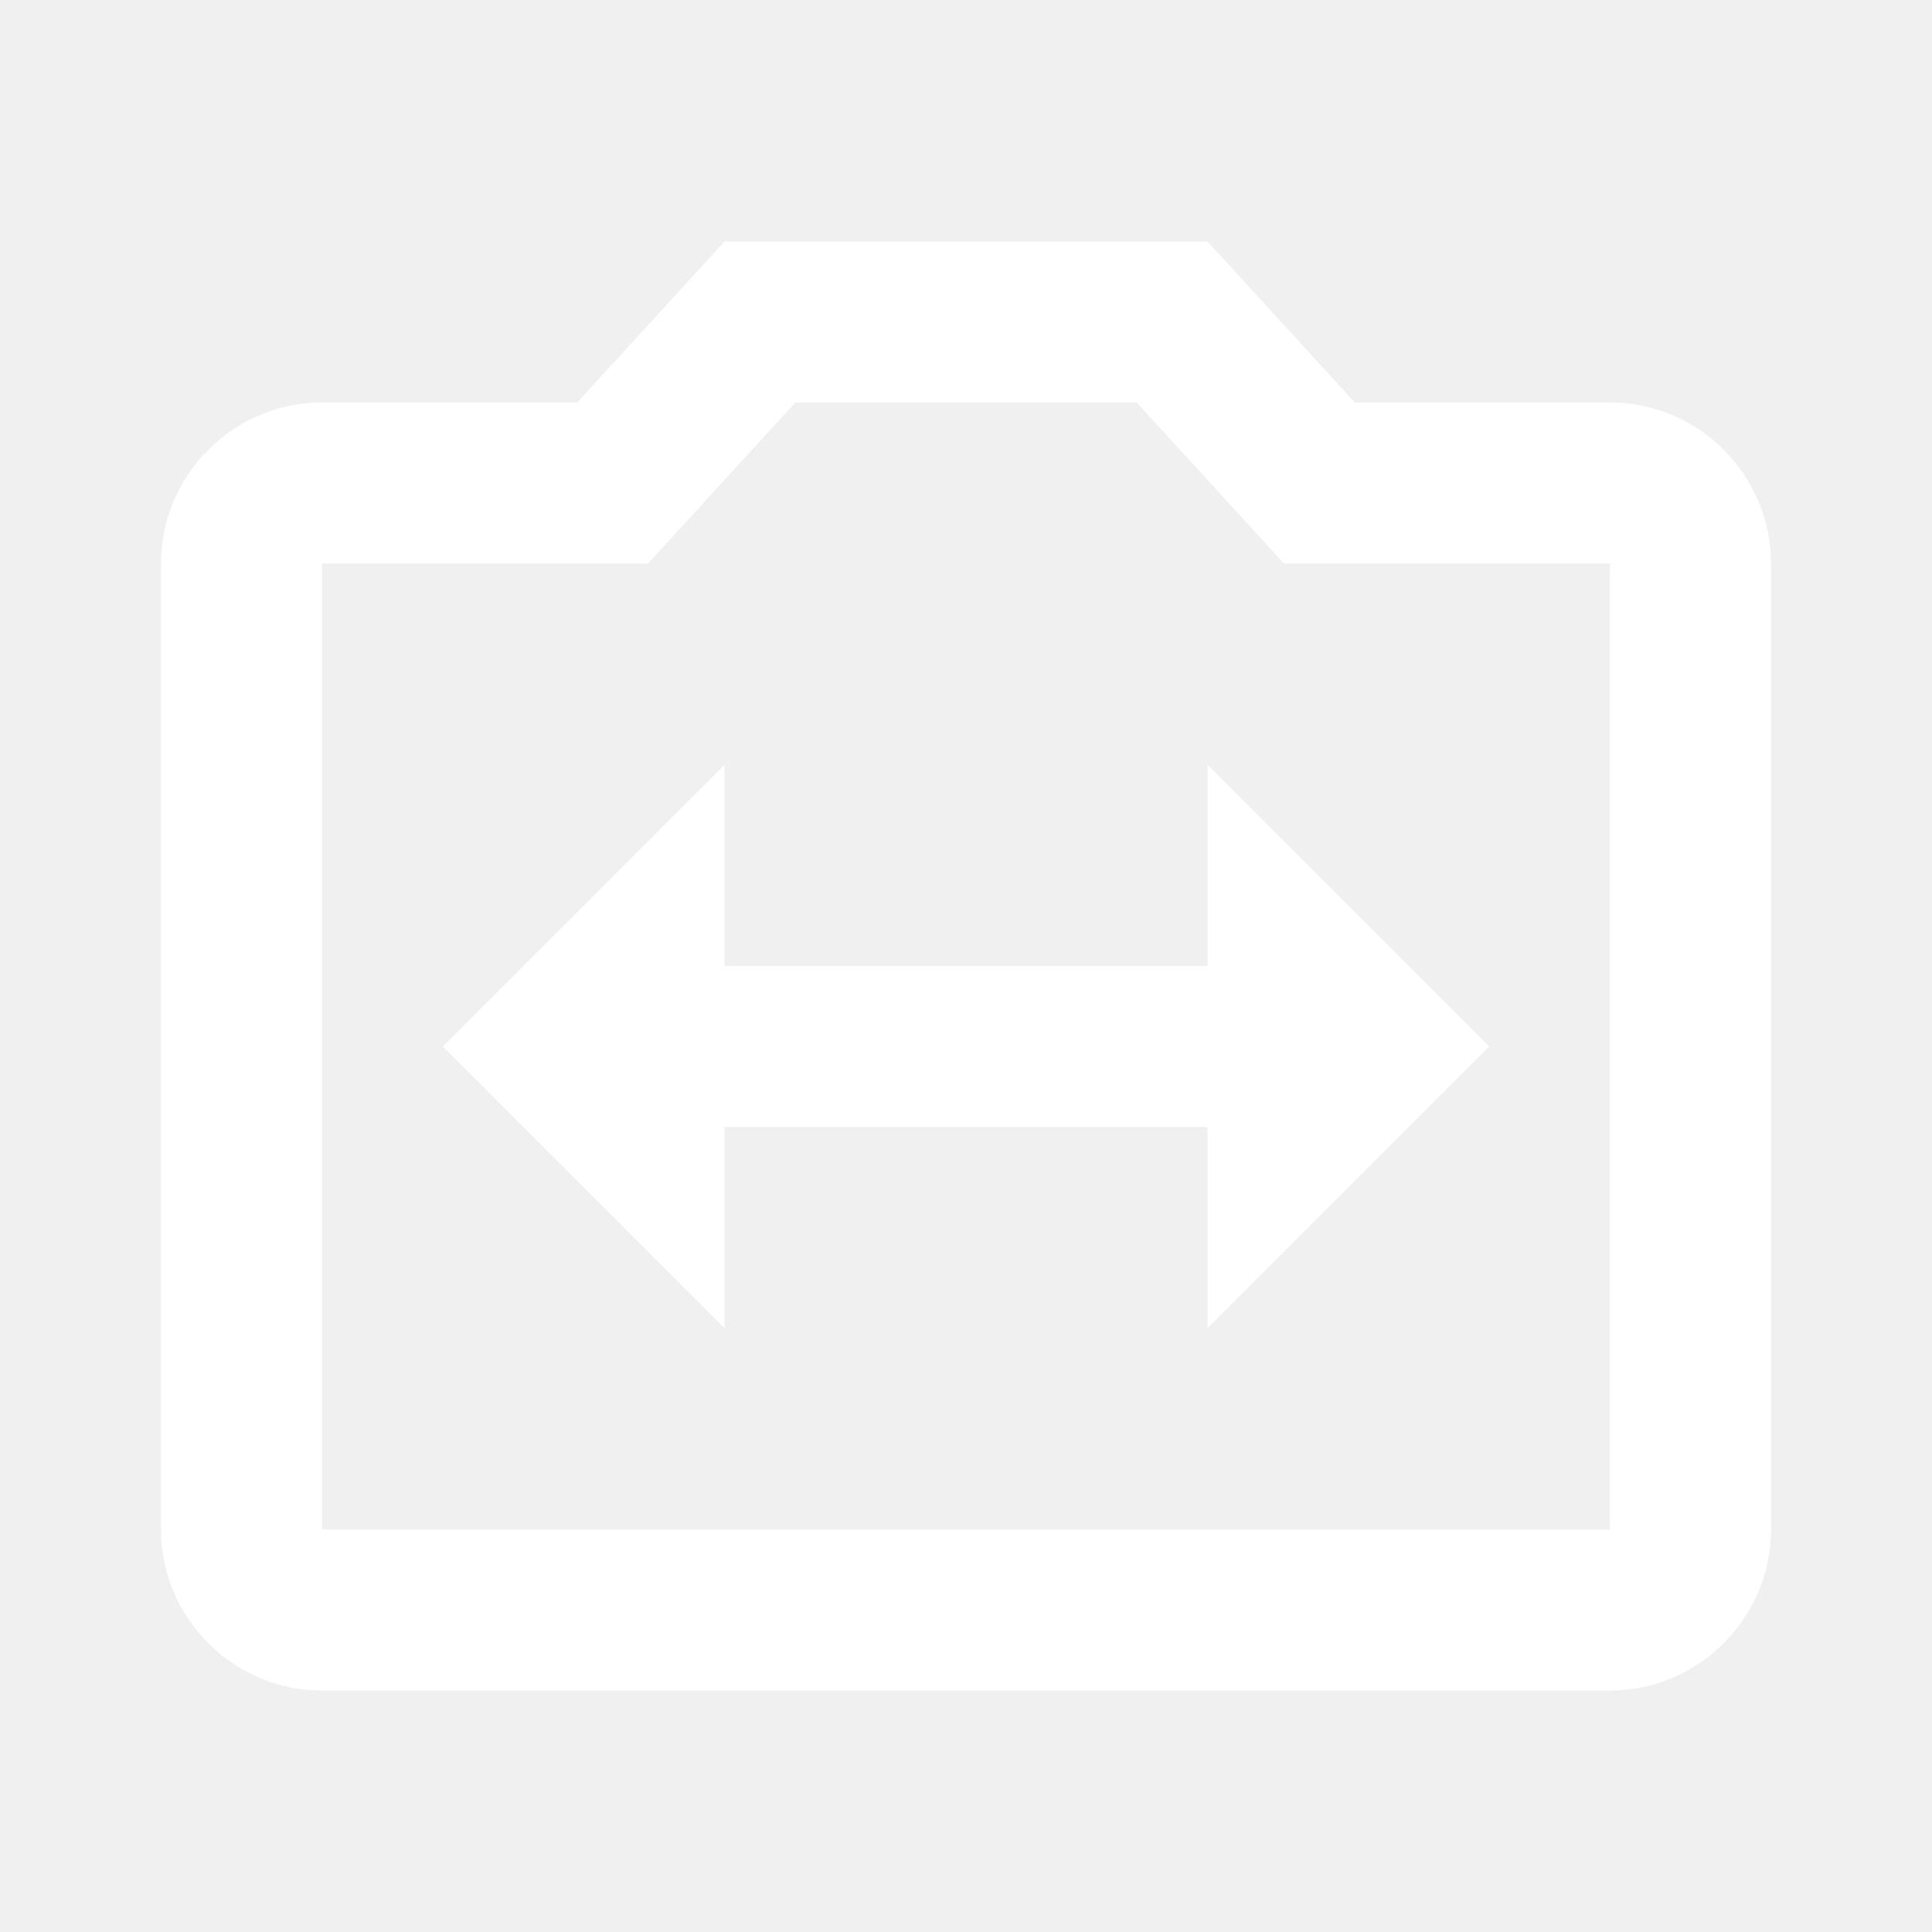
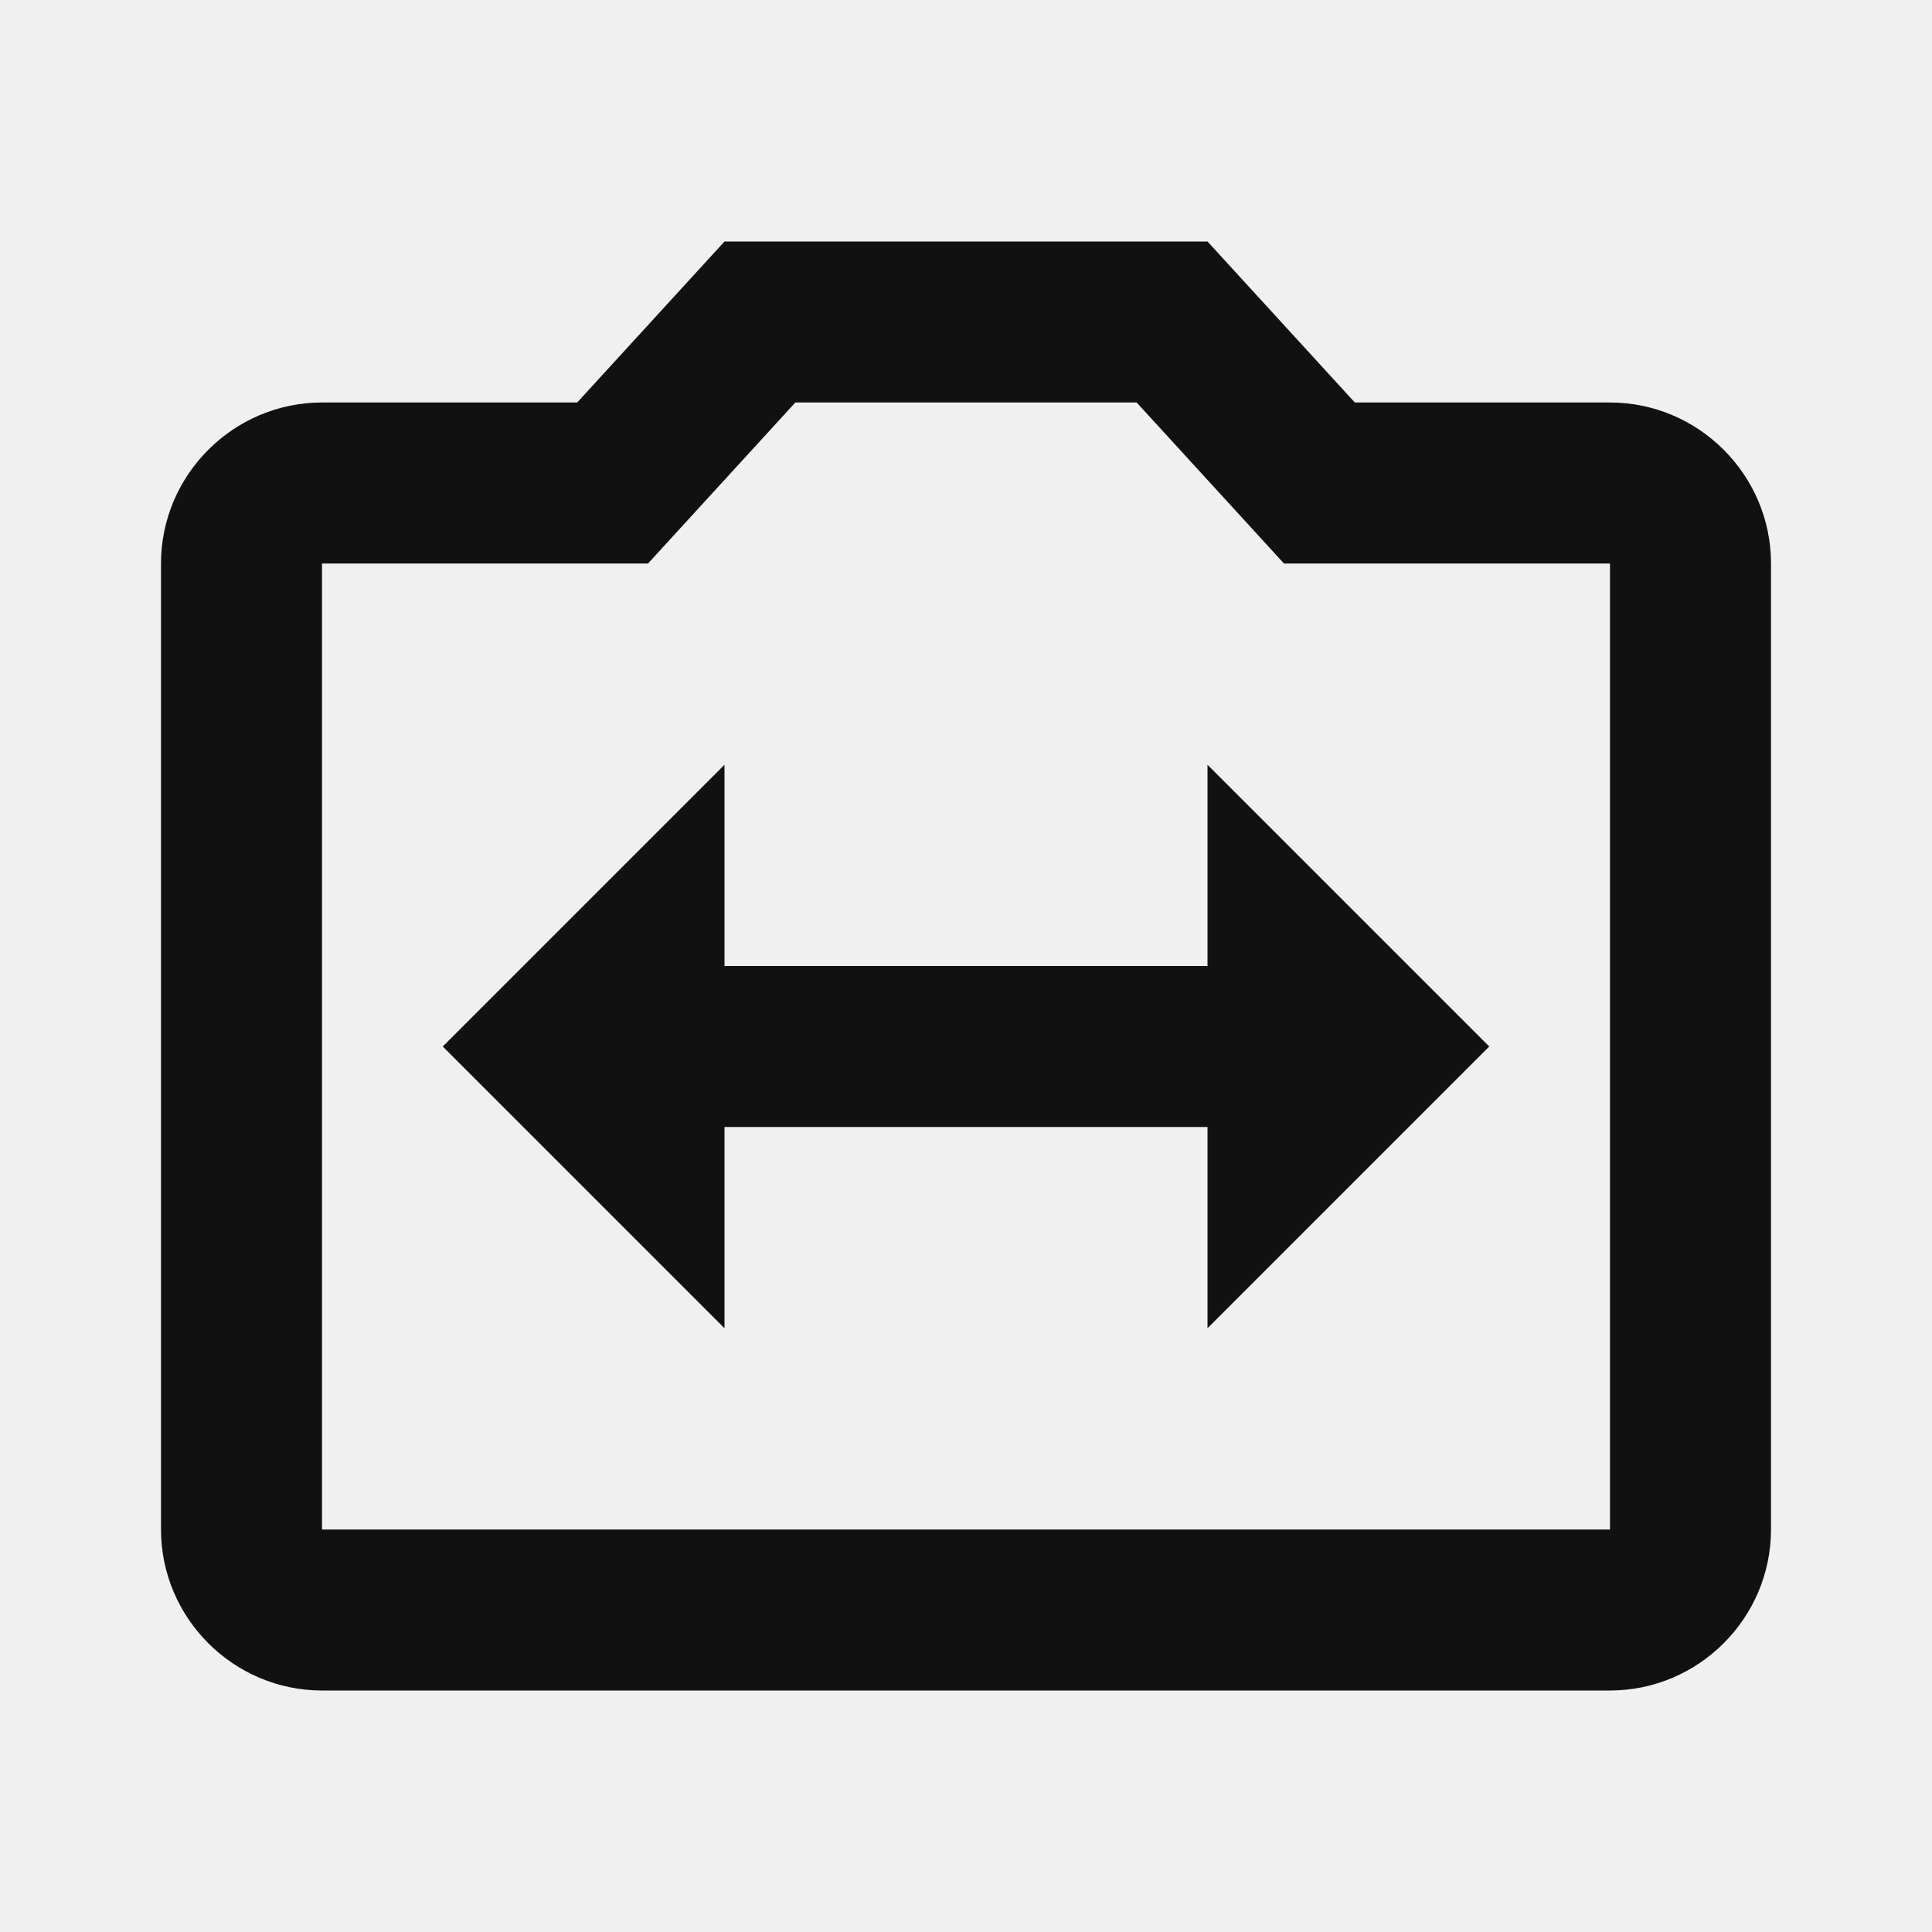
<svg xmlns="http://www.w3.org/2000/svg" xmlns:xlink="http://www.w3.org/1999/xlink" width="24px" height="24px" viewBox="0 0 24 24" version="1.1">
  <defs>
    <path d="M20,5 L16.83,5 L15,3 L9,3 L7.17,5 L4,5 C2.9,5 2,5.9 2,7 L2,19 C2,20.1 2.9,21 4,21 L20,21 C21.1,21 22,20.1 22,19 L22,7 C22,5.9 21.1,5 20,5 Z M9.88,5 L14.12,5 L15.95,7 L20,7 L20,19 L4,19 L4,7 L8.05,7 L9.88,5 Z M15,12 L9,12 L9,9.5 L5.5,13 L9,16.5 L9,14 L15,14 L15,16.5 L18.5,13 L15,9.5 L15,12 Z" id="path-1" />
  </defs>
  <g id="Symbols" stroke="none" stroke-width="1" fill="none" fill-rule="evenodd">
    <g id="icon/image/switch_camera_24px">
-       <mask id="mask-2" fill="white">
+       <mask id="mask-2" fill="black">
        <use xlink:href="#path-1" />
      </mask>
-       <use fill="#FFFFFF" fill-rule="nonzero" xlink:href="#path-1" />
+       <use fill="#111111" fill-rule="nonzero" xlink:href="#path-1" />
    </g>
  </g>
</svg>
